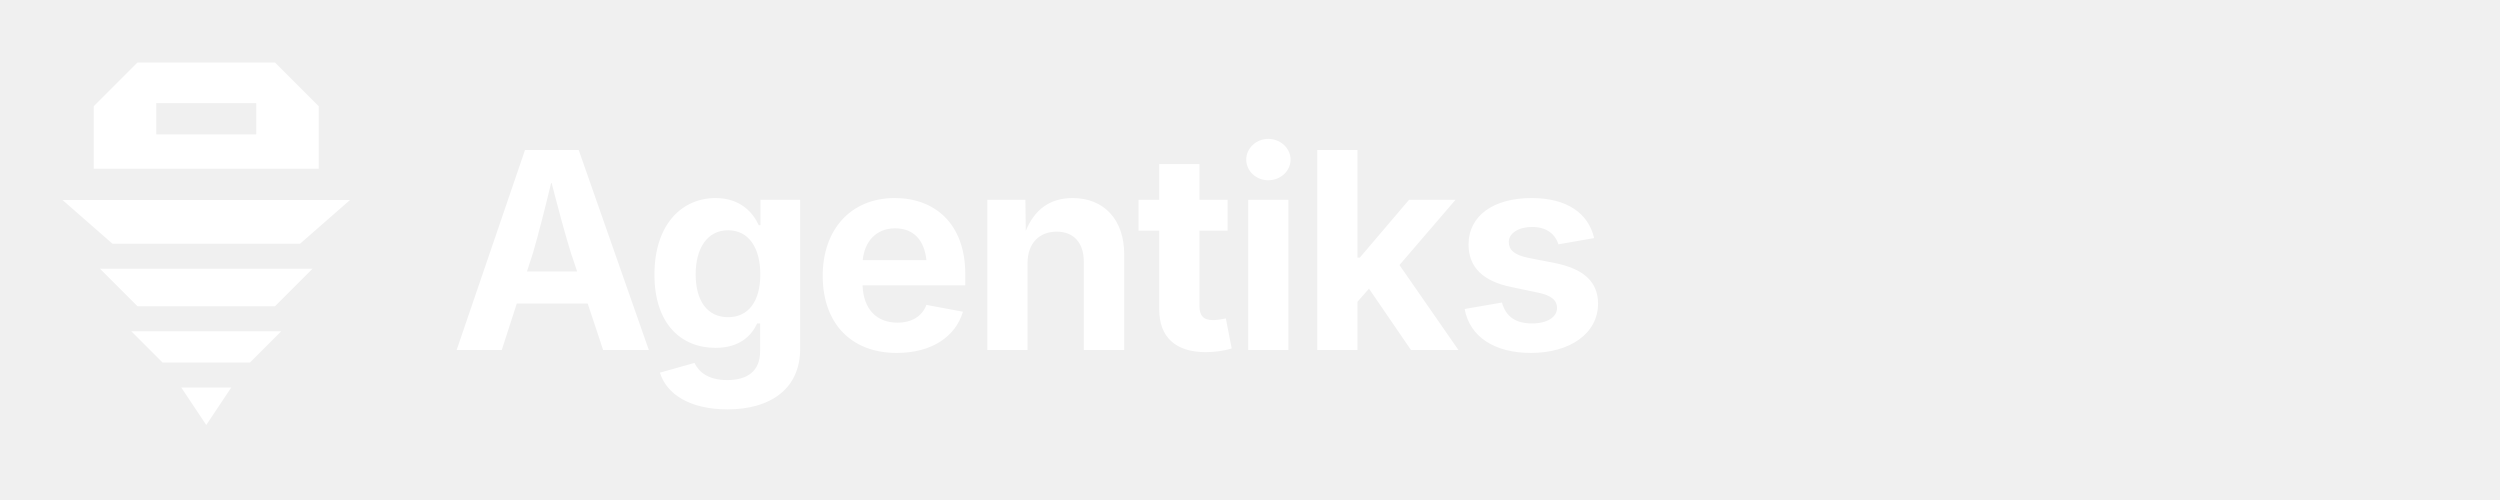
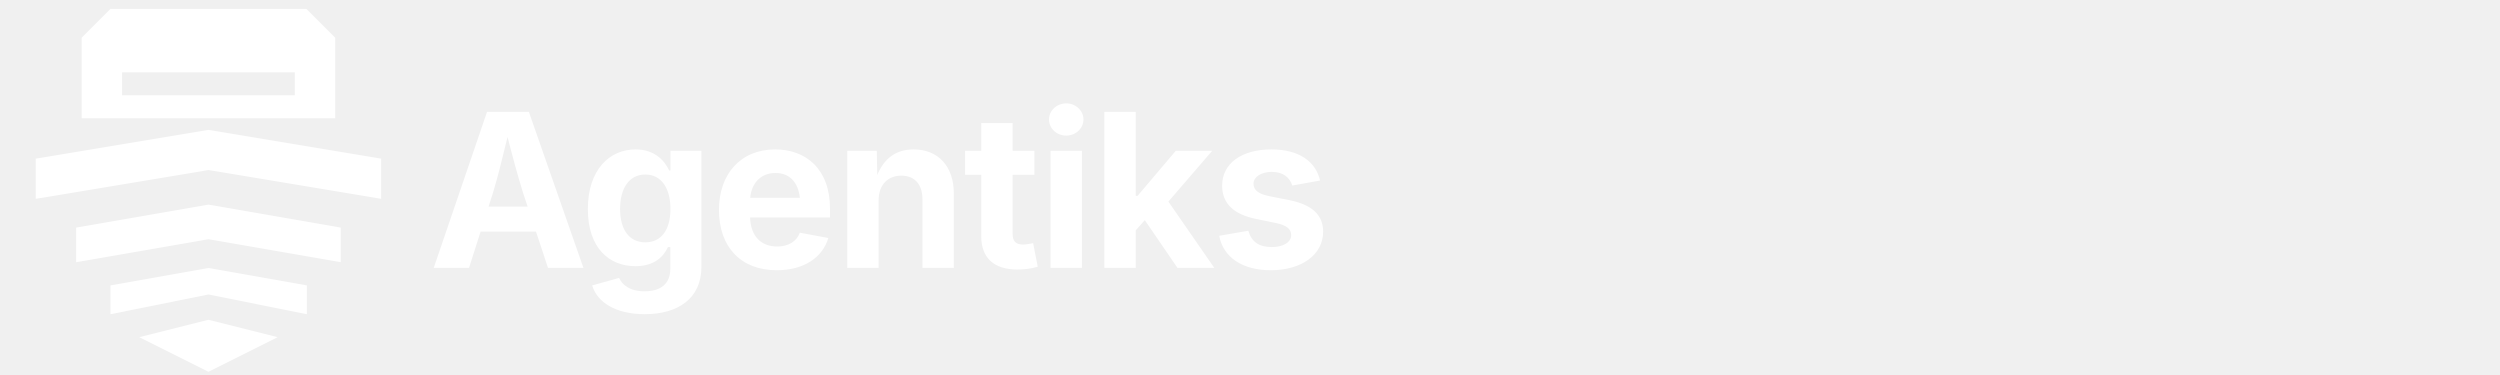
- <svg xmlns="http://www.w3.org/2000/svg" viewBox="0 0 200 40" fill="white">
-   <g transform="translate(4, 5) scale(0.25)">
-     <path fill-rule="evenodd" d="M14 14L28 0h44l14 14v20H14V14zM34 13h32v10H34z" />
-     <path d="M4 44h92L80 58H20L4 44z" />
-     <path d="M16 66h68L72 78H28L16 66z" />
-     <path d="M26 86h48L64 96H36L26 86z" />
-     <path d="M42 104l8 12 8-12z" />
+ <svg xmlns="http://www.w3.org/2000/svg" viewBox="0 0 280 42" fill="white">
+   <g transform="translate(4, 1) scale(0.26)">
+     <path fill-rule="evenodd" d="M32.2 0h84.4l12.4 12.4v34.7H19.8V12.4L32.2 0zm5 27.3h74.4v9.9H37.2v-9.9z" />
+     <path d="M0 64.5l74.4-12.4 74.4 12.4v17.3L74.4 69.4 0 81.8V64.5z" />
+     <path d="M17.4 94.2l57-9.9 57 9.9v14.9l-57-9.9-57 9.9V94.2z" />
+     <path d="M32.2 119.1l42.2-7.5 42.4 7.5v12.4l-42.4-8.5-42.2 8.5v-12.4z" />
+     <path d="M44.6 141.4l29.8-7.5 29.8 7.5-29.8 14.9-29.8-14.9z" />
  </g>
-   <text x="36" y="28" font-family="Switzer, 'Inter', -apple-system, BlinkMacSystemFont, 'Segoe UI', Helvetica, Arial, sans-serif" font-weight="700" font-size="22" letter-spacing="-0.02em" fill="white">Agentiks</text>
+   <text x="48" y="30" font-family="Switzer, 'Inter', -apple-system, BlinkMacSystemFont, 'Segoe UI', Helvetica, Arial, sans-serif" font-weight="700" font-size="24" letter-spacing="-0.02em" fill="white">Agentiks</text>
</svg>
